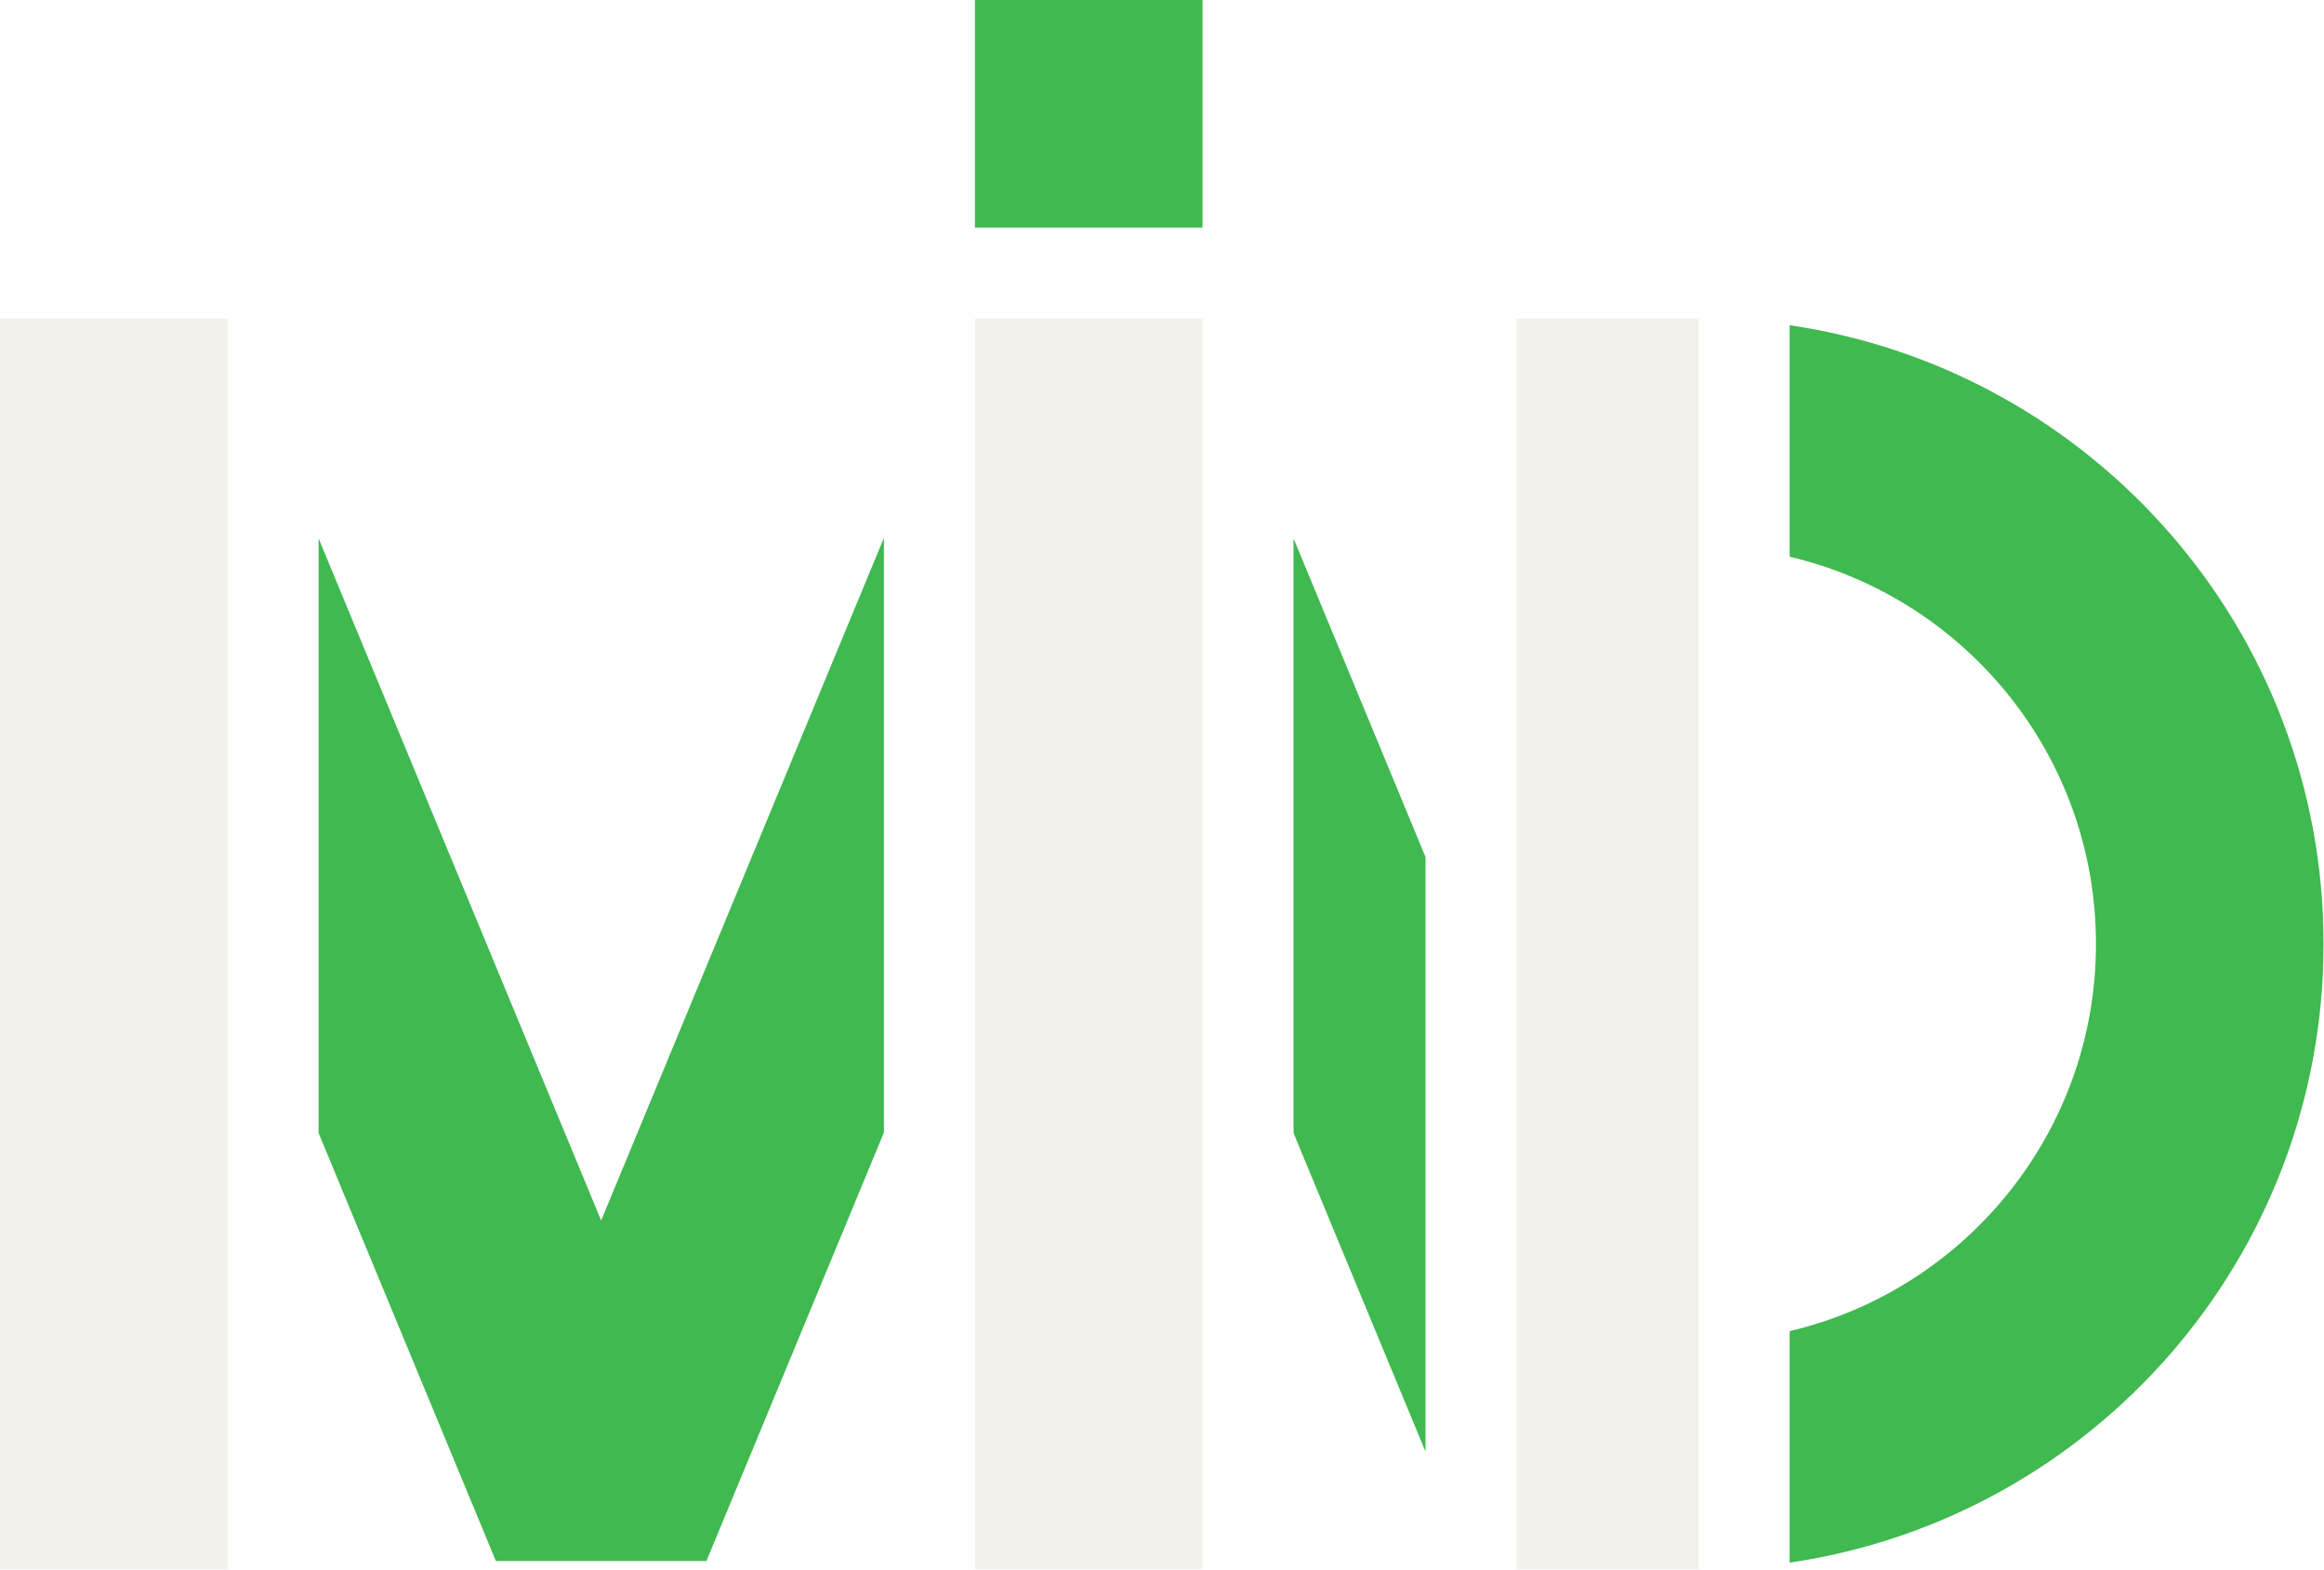
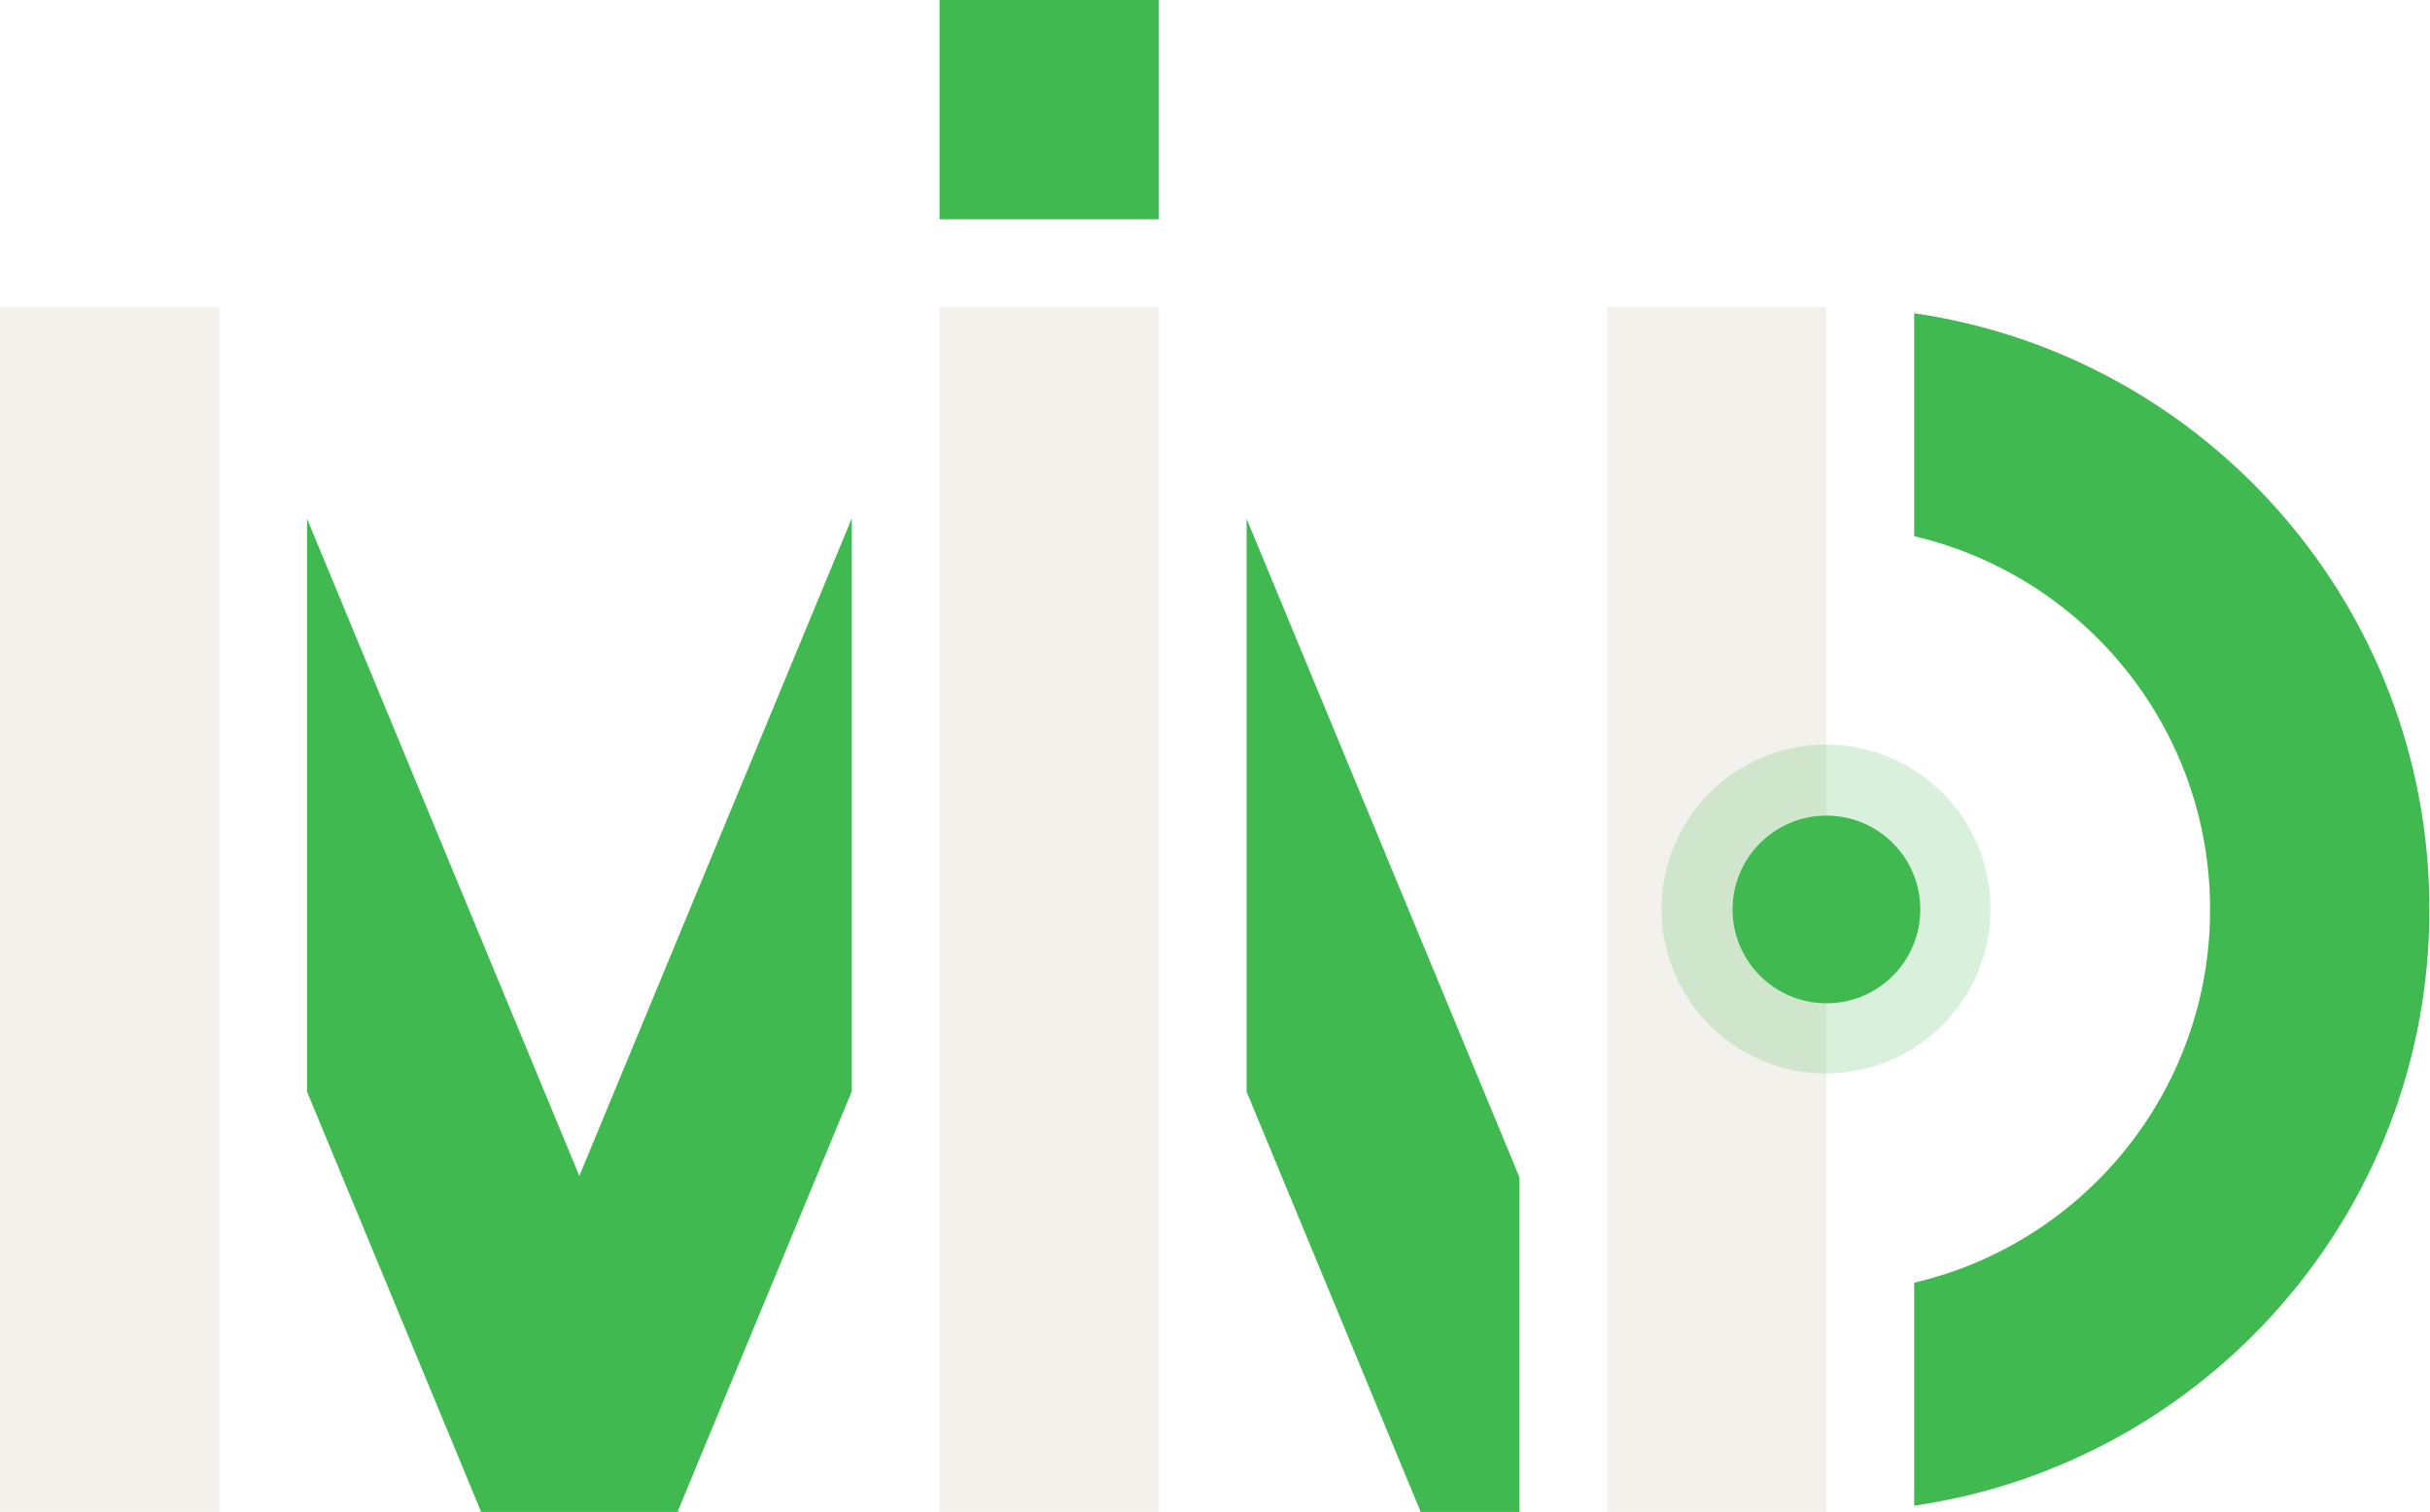
- <svg xmlns="http://www.w3.org/2000/svg" viewBox="0 0 2553 1724">
+ <svg xmlns="http://www.w3.org/2000/svg" viewBox="0 0 2770 1724">
  <style>
    .fg { fill: #f2f1ec; }
    .green { fill: #3fb950; }
    @media (prefers-color-scheme: light) {
      .fg { fill: #0b0b0b; }
      .green { fill: #1a7f37; }
    }
  </style>
-   <path class="fg" d="M250 350.001V1724H0V350.001H250Z" />
-   <path class="fg" d="M1321 350.001V1724H1071V350.001H1321Z" />
-   <path class="fg" d="M1866 1724H1616L1666 1724V350.001H1866V1724Z" />
+   <path class="fg" d="M250 350V1724H0V350H250Z" />
+   <path class="fg" d="M1321 350V1724H1071V350H1321Z" />
+   <path class="fg" d="M2082 350V1724H1832V350H2082Z" />
  <path class="green" d="M1071 0H1321V250H1071V0Z" />
-   <path class="green" d="M1966 357.3C2297.78 405.933 2552.5 691.719 2552.5 1037C2552.5 1382.28 2297.78 1668.07 1966 1716.7V1462.38C2158.9 1416.98 2302.5 1243.76 2302.5 1037C2302.5 830.237 2158.9 657.015 1966 611.614V357.3Z" />
-   <path class="green" d="M971 1244.24L775.971 1715.08L775.775 1715H545.002L544.807 1715.08L350 1244.78V591.493L660.389 1340.84L971 590.956V1244.24Z" />
-   <path class="green" d="M1566 941.554V1594.84L1421 1244.78V591.493L1566 941.554Z" />
+   <path class="green" d="M971 1244.24L773 1722.25V1724H548V1722.79L350 1244.78V591.494L660.389 1340.84L971 590.957V1244.24Z" />
+   <path class="green" d="M1732 1342.31V1724H1619V1722.79L1421 1244.78V591.494L1732 1342.31Z" />
+   <path class="green" d="M2182 357.181C2514.18 405.464 2769.32 691.436 2769.32 1037C2769.32 1382.56 2514.18 1668.53 2182 1716.82V1462.58C2375.32 1417.47 2519.32 1244.05 2519.32 1037C2519.32 829.946 2375.32 656.526 2182 611.423V357.181Z" />
+   <path class="green" opacity="0.2" d="M2081.5 849C2185.05 849 2269 932.947 2269 1036.5C2269 1140.05 2185.05 1224 2081.5 1224C1977.95 1224 1894 1140.05 1894 1036.5C1894 932.947 1977.95 849 2081.5 849Z" />
+   <path class="green" d="M2082 930C2141.09 930 2189 977.906 2189 1037C2189 1096.09 2141.09 1144 2082 1144C2022.91 1144 1975 1096.09 1975 1037C1975 977.906 2022.91 930 2082 930Z" />
</svg>
